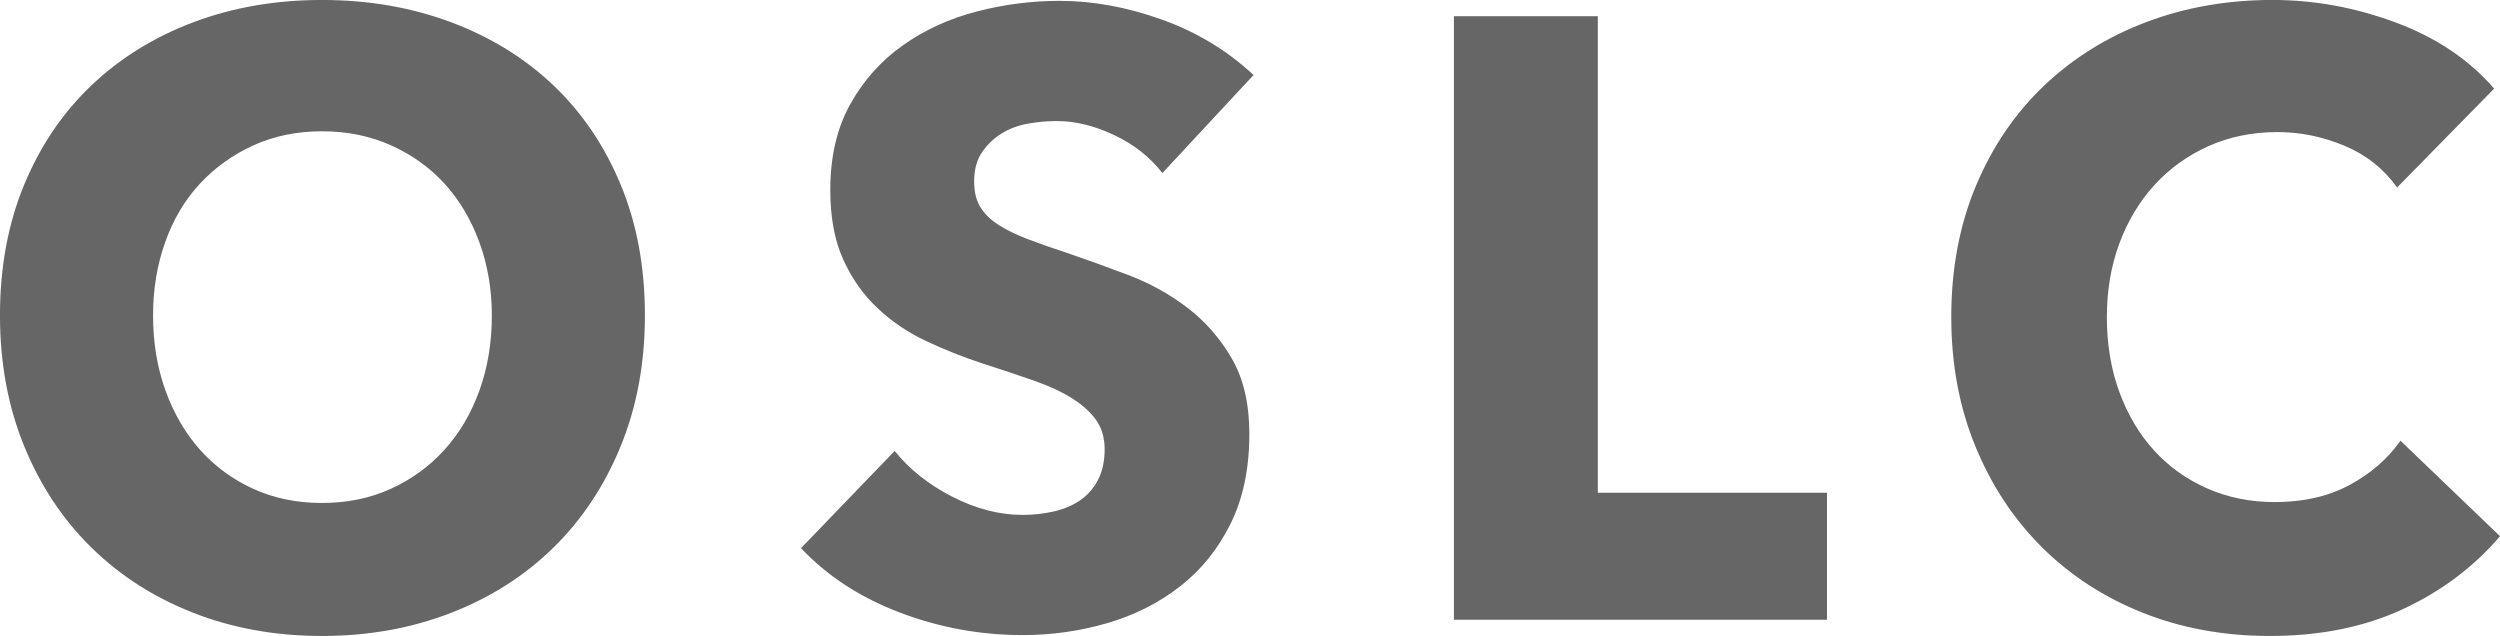
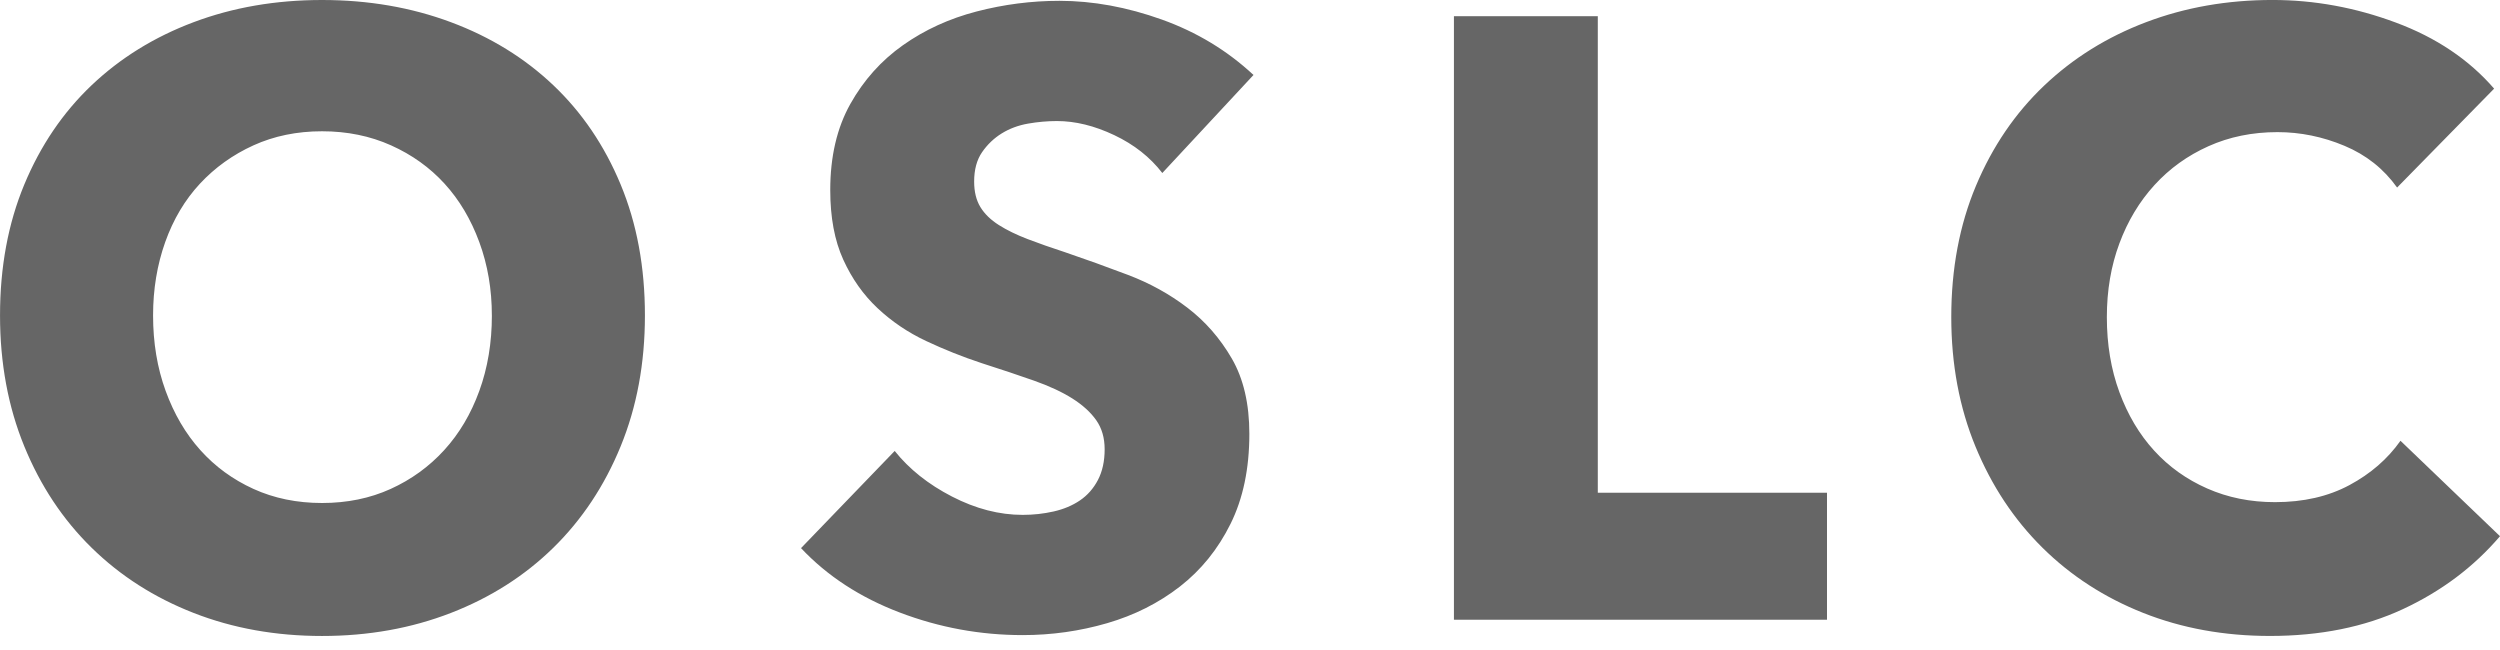
- <svg xmlns="http://www.w3.org/2000/svg" width="114" height="29" viewBox="0 0 114 29">
-   <path d="M29.408 14.383c0 2.177-.369 4.166-1.106 5.967-.737 1.801-1.761 3.343-3.071 4.626-1.31 1.283-2.867 2.274-4.673 2.974-1.805.7-3.763 1.05-5.874 1.05-2.111 0-4.062-.35-5.855-1.05-1.793-.7-3.344-1.691-4.653-2.974-1.31-1.283-2.333-2.825-3.071-4.626-.737-1.801-1.106-3.79-1.106-5.967 0-2.203.369-4.192 1.106-5.967.737-1.775 1.761-3.285 3.071-4.529 1.31-1.244 2.861-2.203 4.653-2.877 1.793-.674 3.744-1.011 5.855-1.011s4.069.337 5.874 1.011c1.805.674 3.363 1.633 4.673 2.877 1.31 1.244 2.333 2.754 3.071 4.529.737 1.775 1.106 3.764 1.106 5.967zm-6.98 0c0-1.192-.191-2.307-.572-3.343-.381-1.037-.909-1.924-1.583-2.663-.674-.739-1.488-1.322-2.441-1.749-.954-.428-2.003-.641-3.147-.641-1.144 0-2.187.214-3.128.641-.941.428-1.755 1.011-2.441 1.749-.687.739-1.214 1.626-1.583 2.663s-.553 2.151-.553 3.343c0 1.244.191 2.391.572 3.44.381 1.05.909 1.95 1.583 2.702.674.752 1.481 1.341 2.422 1.769.941.428 1.983.641 3.128.641 1.144 0 2.187-.214 3.128-.641.941-.428 1.755-1.017 2.441-1.769.687-.752 1.221-1.652 1.602-2.702s.572-2.196.572-3.44zm30.575-6.492c-.559-.726-1.291-1.302-2.193-1.73-.903-.428-1.774-.641-2.613-.641-.432 0-.871.039-1.316.117-.445.078-.846.227-1.202.447s-.655.505-.896.855c-.242.35-.362.797-.362 1.341 0 .466.095.855.286 1.166.191.311.47.583.839.816.369.233.807.447 1.316.641s1.081.395 1.716.603c.915.311 1.869.654 2.861 1.03.992.376 1.894.875 2.708 1.497.814.622 1.488 1.393 2.022 2.313.534.92.801 2.067.801 3.44 0 1.581-.286 2.948-.858 4.101-.572 1.153-1.341 2.106-2.308 2.857-.966.752-2.072 1.309-3.318 1.672s-2.53.544-3.852.544c-1.933 0-3.802-.343-5.607-1.03-1.805-.687-3.306-1.665-4.501-2.935l4.272-4.432c.661.829 1.532 1.523 2.613 2.08 1.081.557 2.155.836 3.223.836.483 0 .954-.052 1.411-.155.458-.104.858-.272 1.202-.505.343-.233.617-.544.82-.933.203-.389.305-.855.305-1.399 0-.518-.127-.959-.381-1.322-.254-.363-.617-.693-1.087-.991-.47-.298-1.055-.57-1.755-.816-.699-.246-1.494-.512-2.384-.797-.865-.285-1.71-.622-2.537-1.011-.826-.389-1.564-.888-2.212-1.497-.648-.609-1.17-1.348-1.564-2.216-.394-.868-.591-1.924-.591-3.168 0-1.529.305-2.838.915-3.926.61-1.088 1.411-1.983 2.403-2.682.992-.7 2.111-1.212 3.357-1.536 1.246-.324 2.505-.486 3.776-.486 1.526 0 3.083.285 4.673.855 1.589.57 2.982 1.412 4.177 2.527l-4.158 4.471zm13.296 20.37v-27.523h6.561v21.731h10.451v5.792h-17.012zm47.701-3.81c-1.195 1.399-2.67 2.507-4.425 3.324-1.755.816-3.776 1.225-6.065 1.225-2.085 0-4.011-.35-5.779-1.05-1.767-.7-3.299-1.691-4.596-2.974-1.297-1.283-2.314-2.818-3.051-4.607-.737-1.788-1.106-3.758-1.106-5.909 0-2.203.375-4.198 1.125-5.987.75-1.788 1.786-3.311 3.109-4.568 1.322-1.257 2.873-2.222 4.653-2.896 1.78-.674 3.7-1.011 5.76-1.011 1.907 0 3.783.343 5.626 1.03 1.844.687 3.338 1.691 4.482 3.013l-4.425 4.509c-.61-.855-1.411-1.49-2.403-1.905-.992-.415-2.009-.622-3.051-.622-1.144 0-2.193.214-3.147.641-.954.428-1.774 1.017-2.46 1.769-.687.752-1.221 1.639-1.602 2.663-.381 1.024-.572 2.145-.572 3.363 0 1.244.191 2.384.572 3.421.381 1.037.909 1.924 1.583 2.663.674.739 1.481 1.315 2.422 1.73.941.415 1.971.622 3.09.622 1.297 0 2.428-.259 3.395-.777.966-.518 1.742-1.192 2.327-2.021l4.539 4.354z" fill="#666" fill-rule="evenodd" />
+ <svg xmlns="http://www.w3.org/2000/svg" width="100" height="26" viewBox="0 0 100 26">
+   <path d="M25.797 12.617c0 1.91-.323 3.654-.97 5.234s-1.545 2.933-2.693 4.058c-1.149 1.125-2.515 1.995-4.099 2.609-1.584.614-3.301.921-5.153.921-1.851 0-3.563-.307-5.136-.921-1.573-.614-2.933-1.483-4.082-2.609-1.149-1.125-2.047-2.478-2.693-4.058-.647-1.58-.97-3.325-.97-5.234 0-1.932.323-3.677.97-5.234s1.545-2.881 2.693-3.973c1.149-1.091 2.509-1.932 4.082-2.523 1.573-.591 3.285-.887 5.136-.887s3.569.296 5.153.887c1.584.591 2.95 1.432 4.099 2.523 1.149 1.091 2.047 2.415 2.693 3.973.647 1.557.97 3.302.97 5.234zm-6.123 0c0-1.046-.167-2.023-.502-2.933-.335-.909-.797-1.688-1.389-2.336-.591-.648-1.305-1.159-2.141-1.534-.836-.375-1.757-.563-2.76-.563-1.004 0-1.918.188-2.744.563-.825.375-1.539.887-2.141 1.534-.602.648-1.065 1.427-1.389 2.336-.323.909-.485 1.887-.485 2.933 0 1.091.167 2.097.502 3.018.335.921.797 1.711 1.389 2.37.591.659 1.299 1.176 2.125 1.552.825.375 1.74.563 2.744.563 1.004 0 1.918-.188 2.744-.563.825-.375 1.539-.892 2.141-1.552.602-.659 1.071-1.449 1.405-2.37.335-.921.502-1.927.502-3.018zm26.82-5.695c-.491-.637-1.132-1.142-1.924-1.517s-1.556-.563-2.292-.563c-.379 0-.764.034-1.154.102-.39.068-.742.199-1.054.392-.312.193-.574.443-.786.75-.212.307-.318.699-.318 1.176 0 .409.084.75.251 1.023.167.273.413.511.736.716.323.205.708.392 1.154.563.446.171.948.347 1.506.529.803.273 1.639.574 2.509.904.87.33 1.662.767 2.376 1.313.714.546 1.305 1.222 1.773 2.029.468.807.703 1.813.703 3.018 0 1.387-.251 2.586-.753 3.598s-1.177 1.847-2.024 2.506c-.848.659-1.818 1.148-2.911 1.466-1.093.318-2.219.477-3.379.477-1.695 0-3.335-.301-4.918-.904-1.584-.602-2.9-1.461-3.948-2.575l3.747-3.887c.58.727 1.344 1.336 2.292 1.824.948.489 1.89.733 2.827.733.424 0 .836-.045 1.238-.136.402-.091.753-.239 1.054-.443.301-.205.541-.477.719-.818.178-.341.268-.75.268-1.228 0-.455-.112-.841-.335-1.159-.223-.318-.541-.608-.954-.87-.413-.261-.926-.5-1.539-.716-.613-.216-1.31-.449-2.091-.699-.758-.25-1.5-.546-2.225-.887-.725-.341-1.372-.779-1.941-1.313-.569-.534-1.026-1.182-1.372-1.944-.346-.762-.519-1.688-.519-2.779 0-1.341.268-2.489.803-3.444.535-.955 1.238-1.739 2.108-2.353.87-.614 1.851-1.063 2.944-1.347 1.093-.284 2.197-.426 3.312-.426 1.338 0 2.705.25 4.099.75 1.394.5 2.615 1.239 3.664 2.216l-3.647 3.921zm11.663 17.868v-24.143h5.755v19.062h9.168v5.081h-14.923zm41.843-3.342c-1.048 1.228-2.342 2.199-3.881 2.916-1.539.716-3.312 1.074-5.32 1.074-1.829 0-3.519-.307-5.069-.921-1.55-.614-2.894-1.483-4.032-2.609-1.138-1.125-2.03-2.472-2.677-4.041-.647-1.569-.97-3.296-.97-5.183 0-1.932.329-3.683.987-5.251.658-1.569 1.567-2.904 2.727-4.007 1.16-1.103 2.521-1.949 4.082-2.54s3.246-.887 5.052-.887c1.673 0 3.318.301 4.935.904 1.617.602 2.928 1.483 3.931 2.643l-3.881 3.956c-.535-.75-1.238-1.307-2.108-1.671-.87-.364-1.762-.546-2.677-.546-1.004 0-1.924.188-2.76.563-.836.375-1.556.892-2.158 1.552-.602.659-1.071 1.438-1.405 2.336-.335.898-.502 1.881-.502 2.95 0 1.091.167 2.091.502 3.001.335.909.797 1.688 1.389 2.336.591.648 1.299 1.154 2.125 1.517.825.364 1.729.546 2.71.546 1.138 0 2.13-.227 2.978-.682.848-.455 1.528-1.046 2.041-1.773l3.982 3.819z" fill="#666" fill-rule="evenodd" />
</svg>
